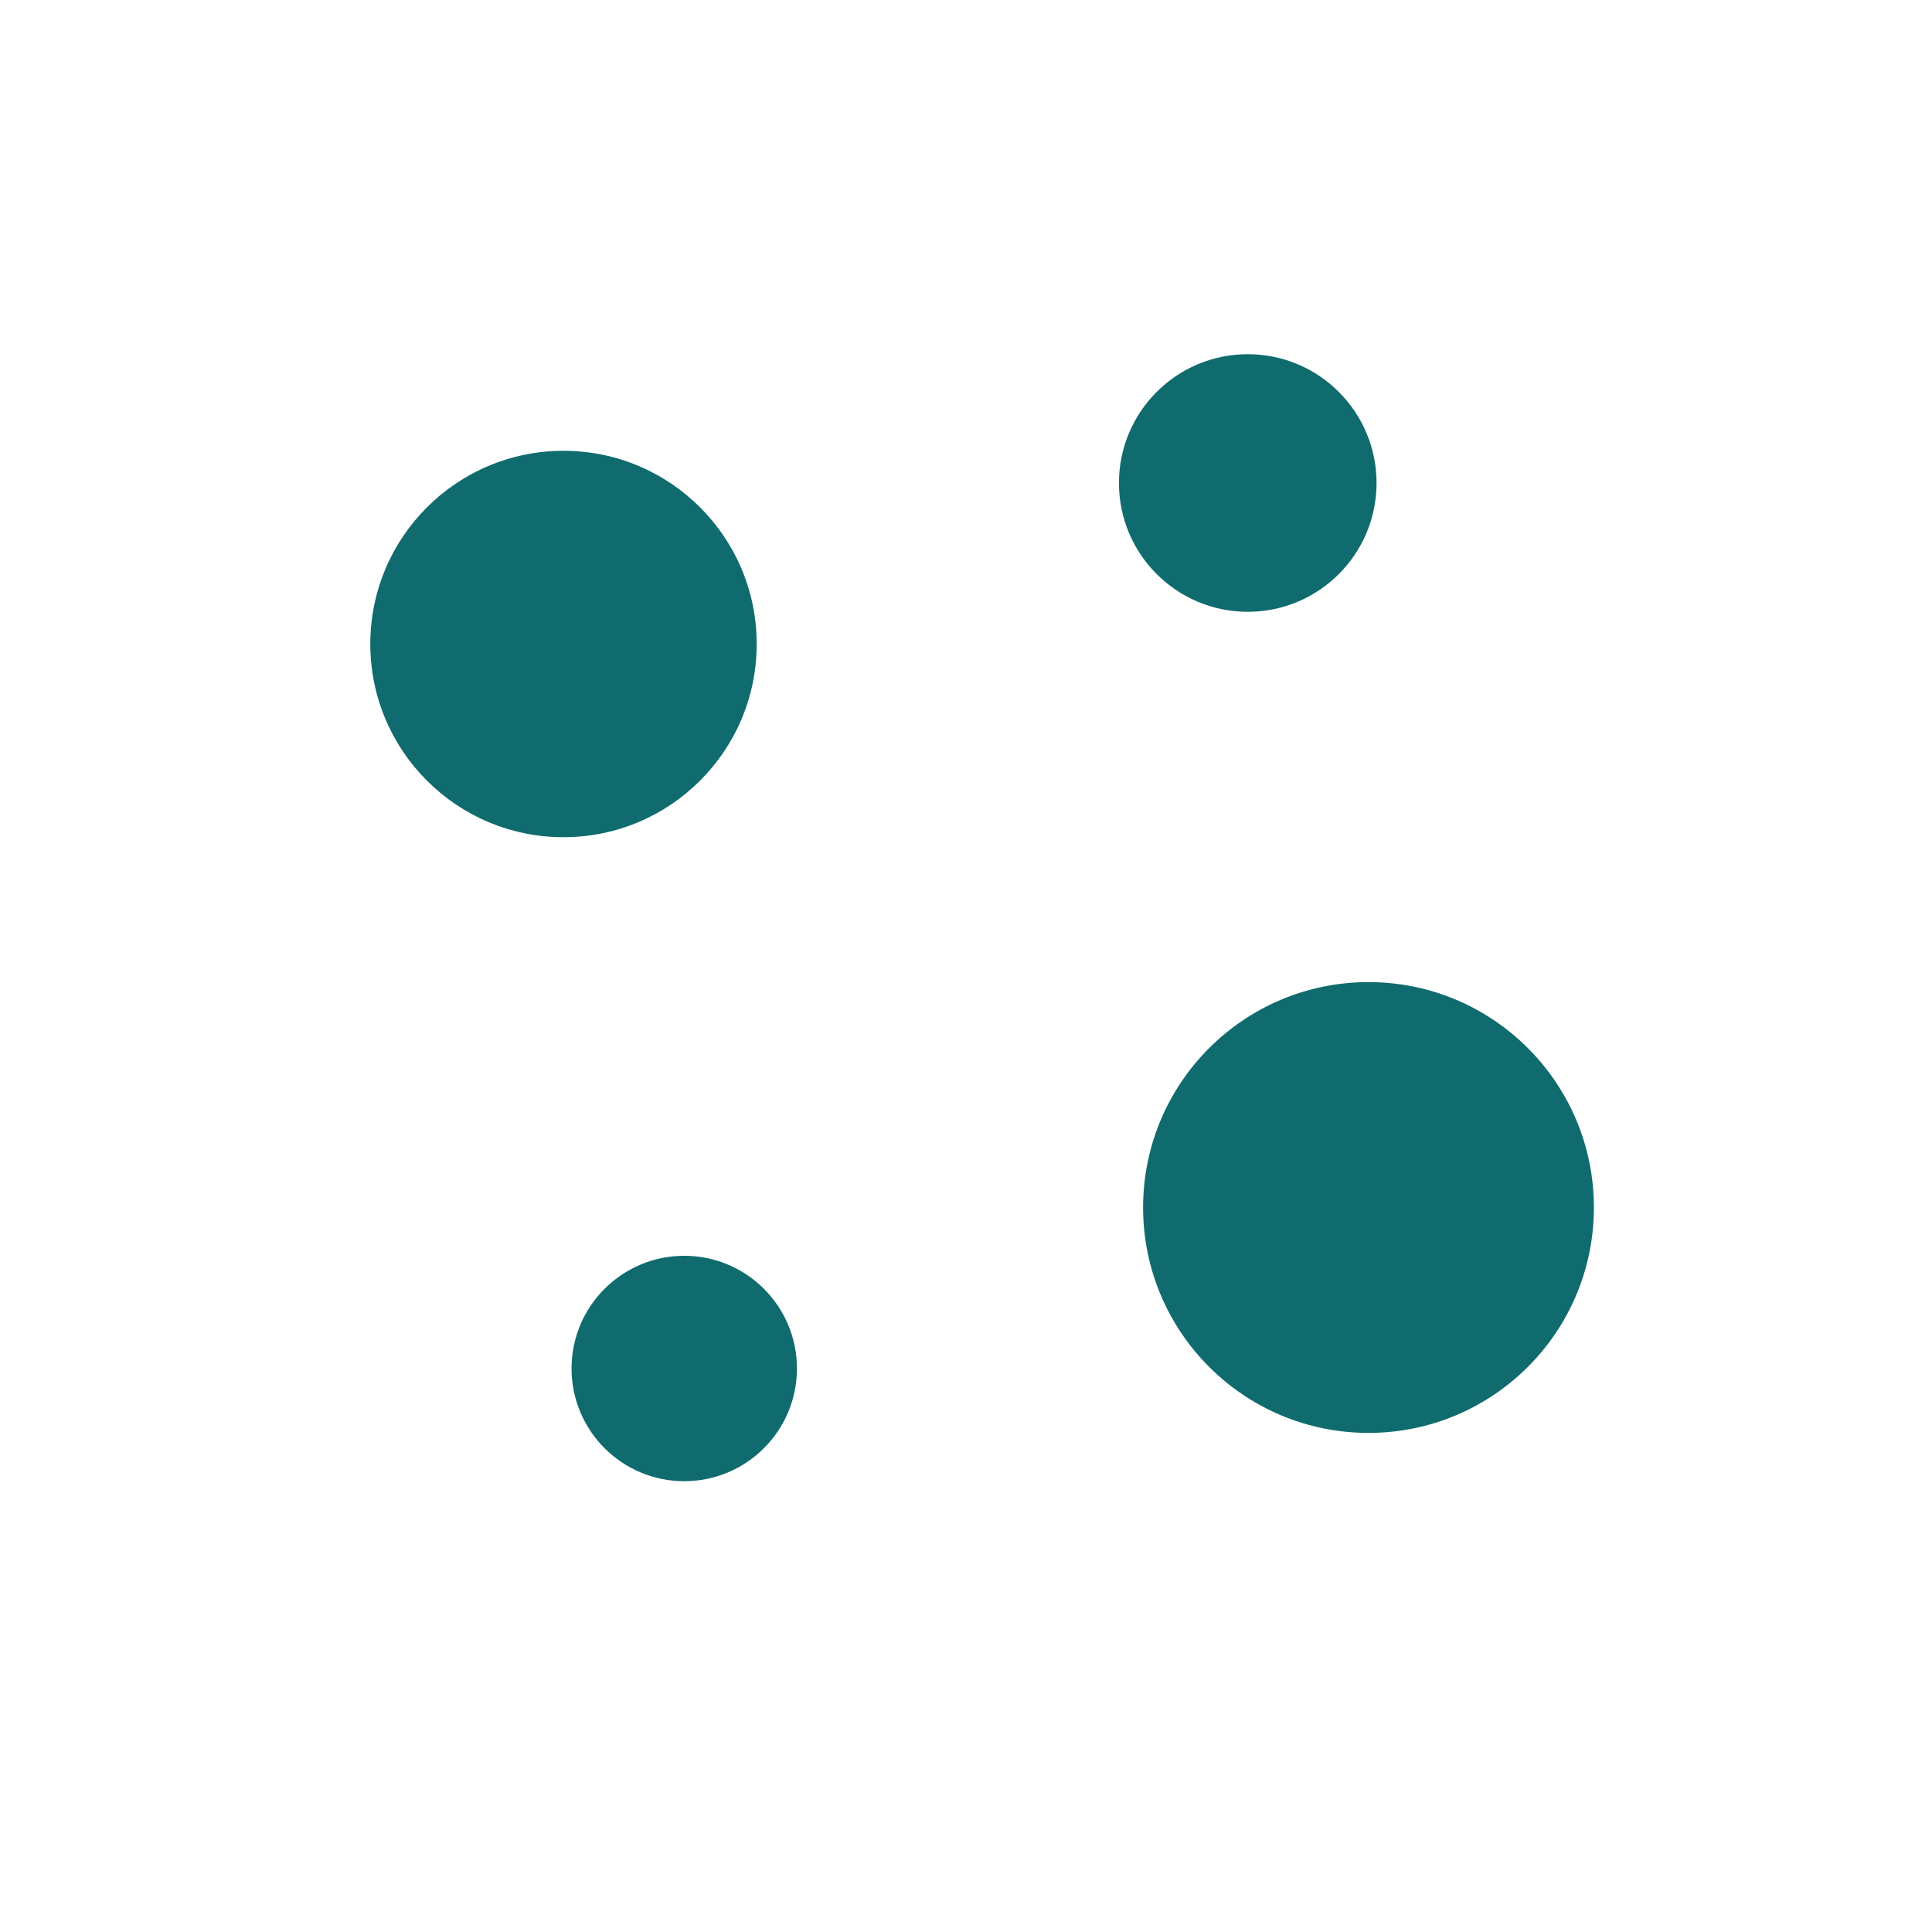
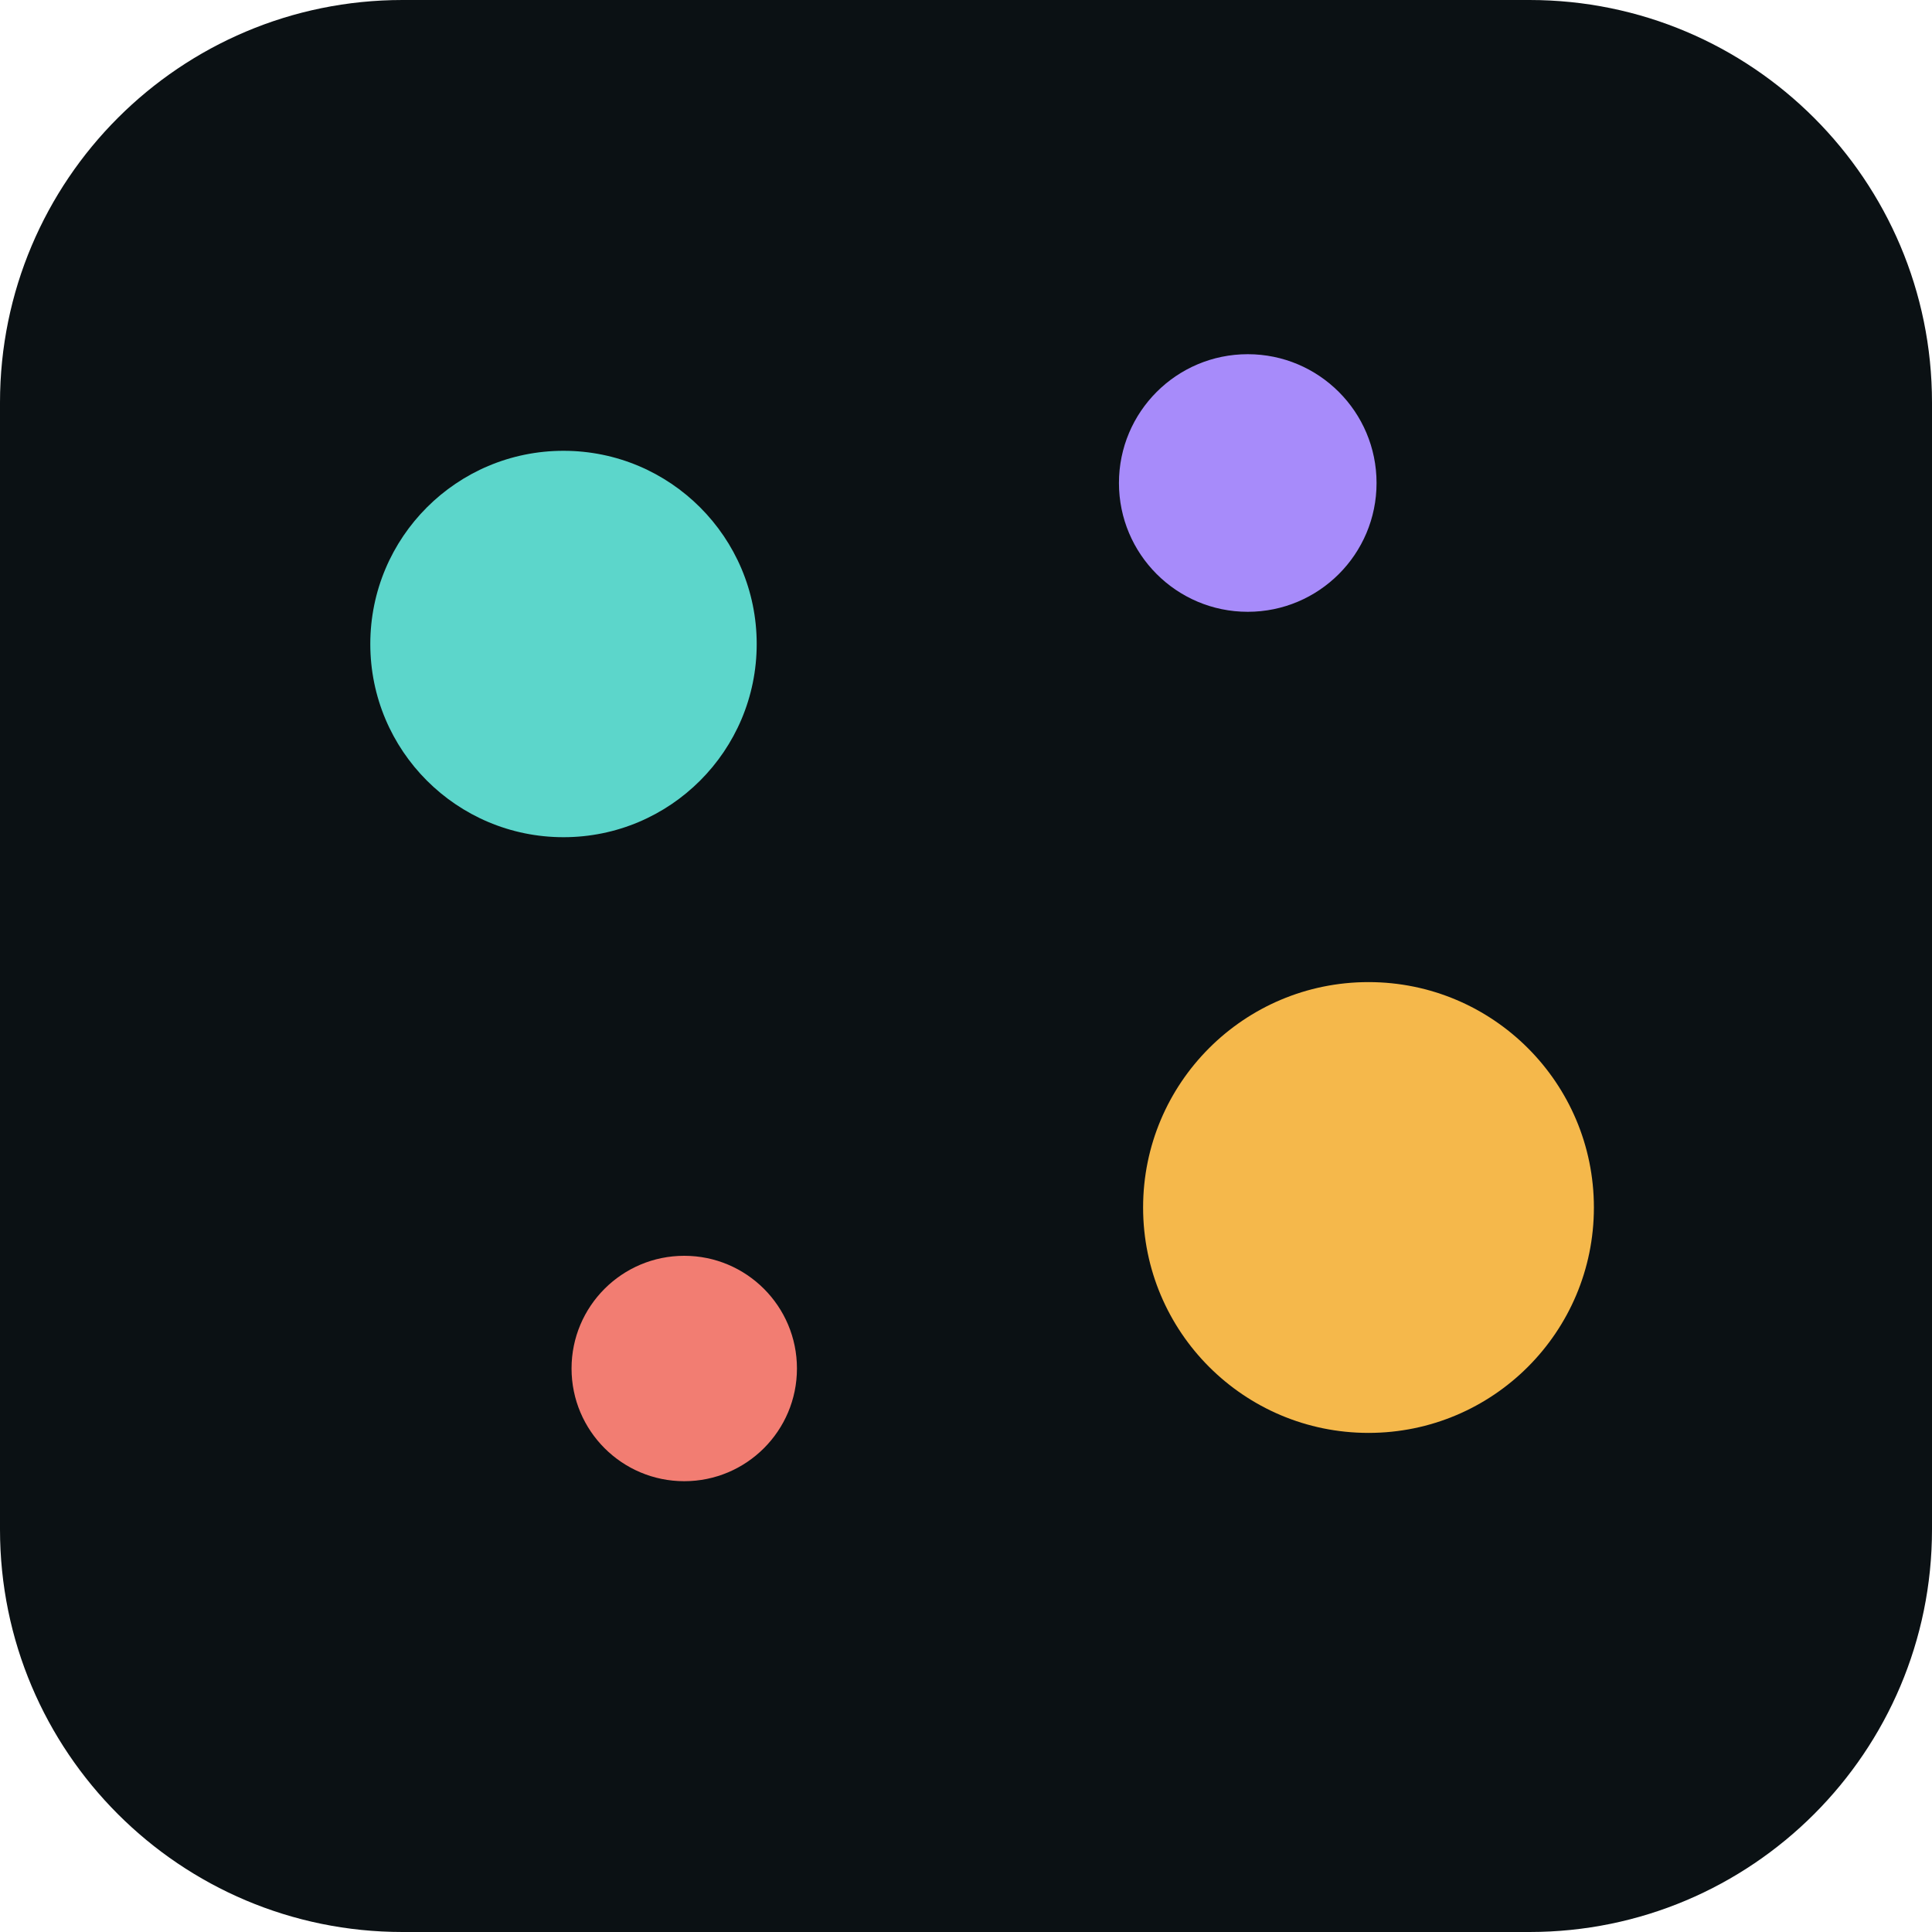
<svg xmlns="http://www.w3.org/2000/svg" viewBox="0 0 24 24">
-   <style>circle{fill:#0f6b6e}@media (prefers-color-scheme:dark){circle{fill:#4fc3bc}}</style>
-   <circle cx="7" cy="8" r="2.4" />
-   <circle cx="15.5" cy="6" r="1.6" />
-   <circle cx="17" cy="15" r="2.8" />
-   <circle cx="8.5" cy="17" r="1.4" />
+   <rect width="24" height="24" rx="5" fill="#0b1114" />
+   <circle cx="7" cy="8" r="2.4" fill="#5cd6cb" />
+   <circle cx="15.5" cy="6" r="1.6" fill="#a78bfa" />
+   <circle cx="17" cy="15" r="2.8" fill="#f5b84b" />
+   <circle cx="8.5" cy="17" r="1.4" fill="#f27d72" />
</svg>
